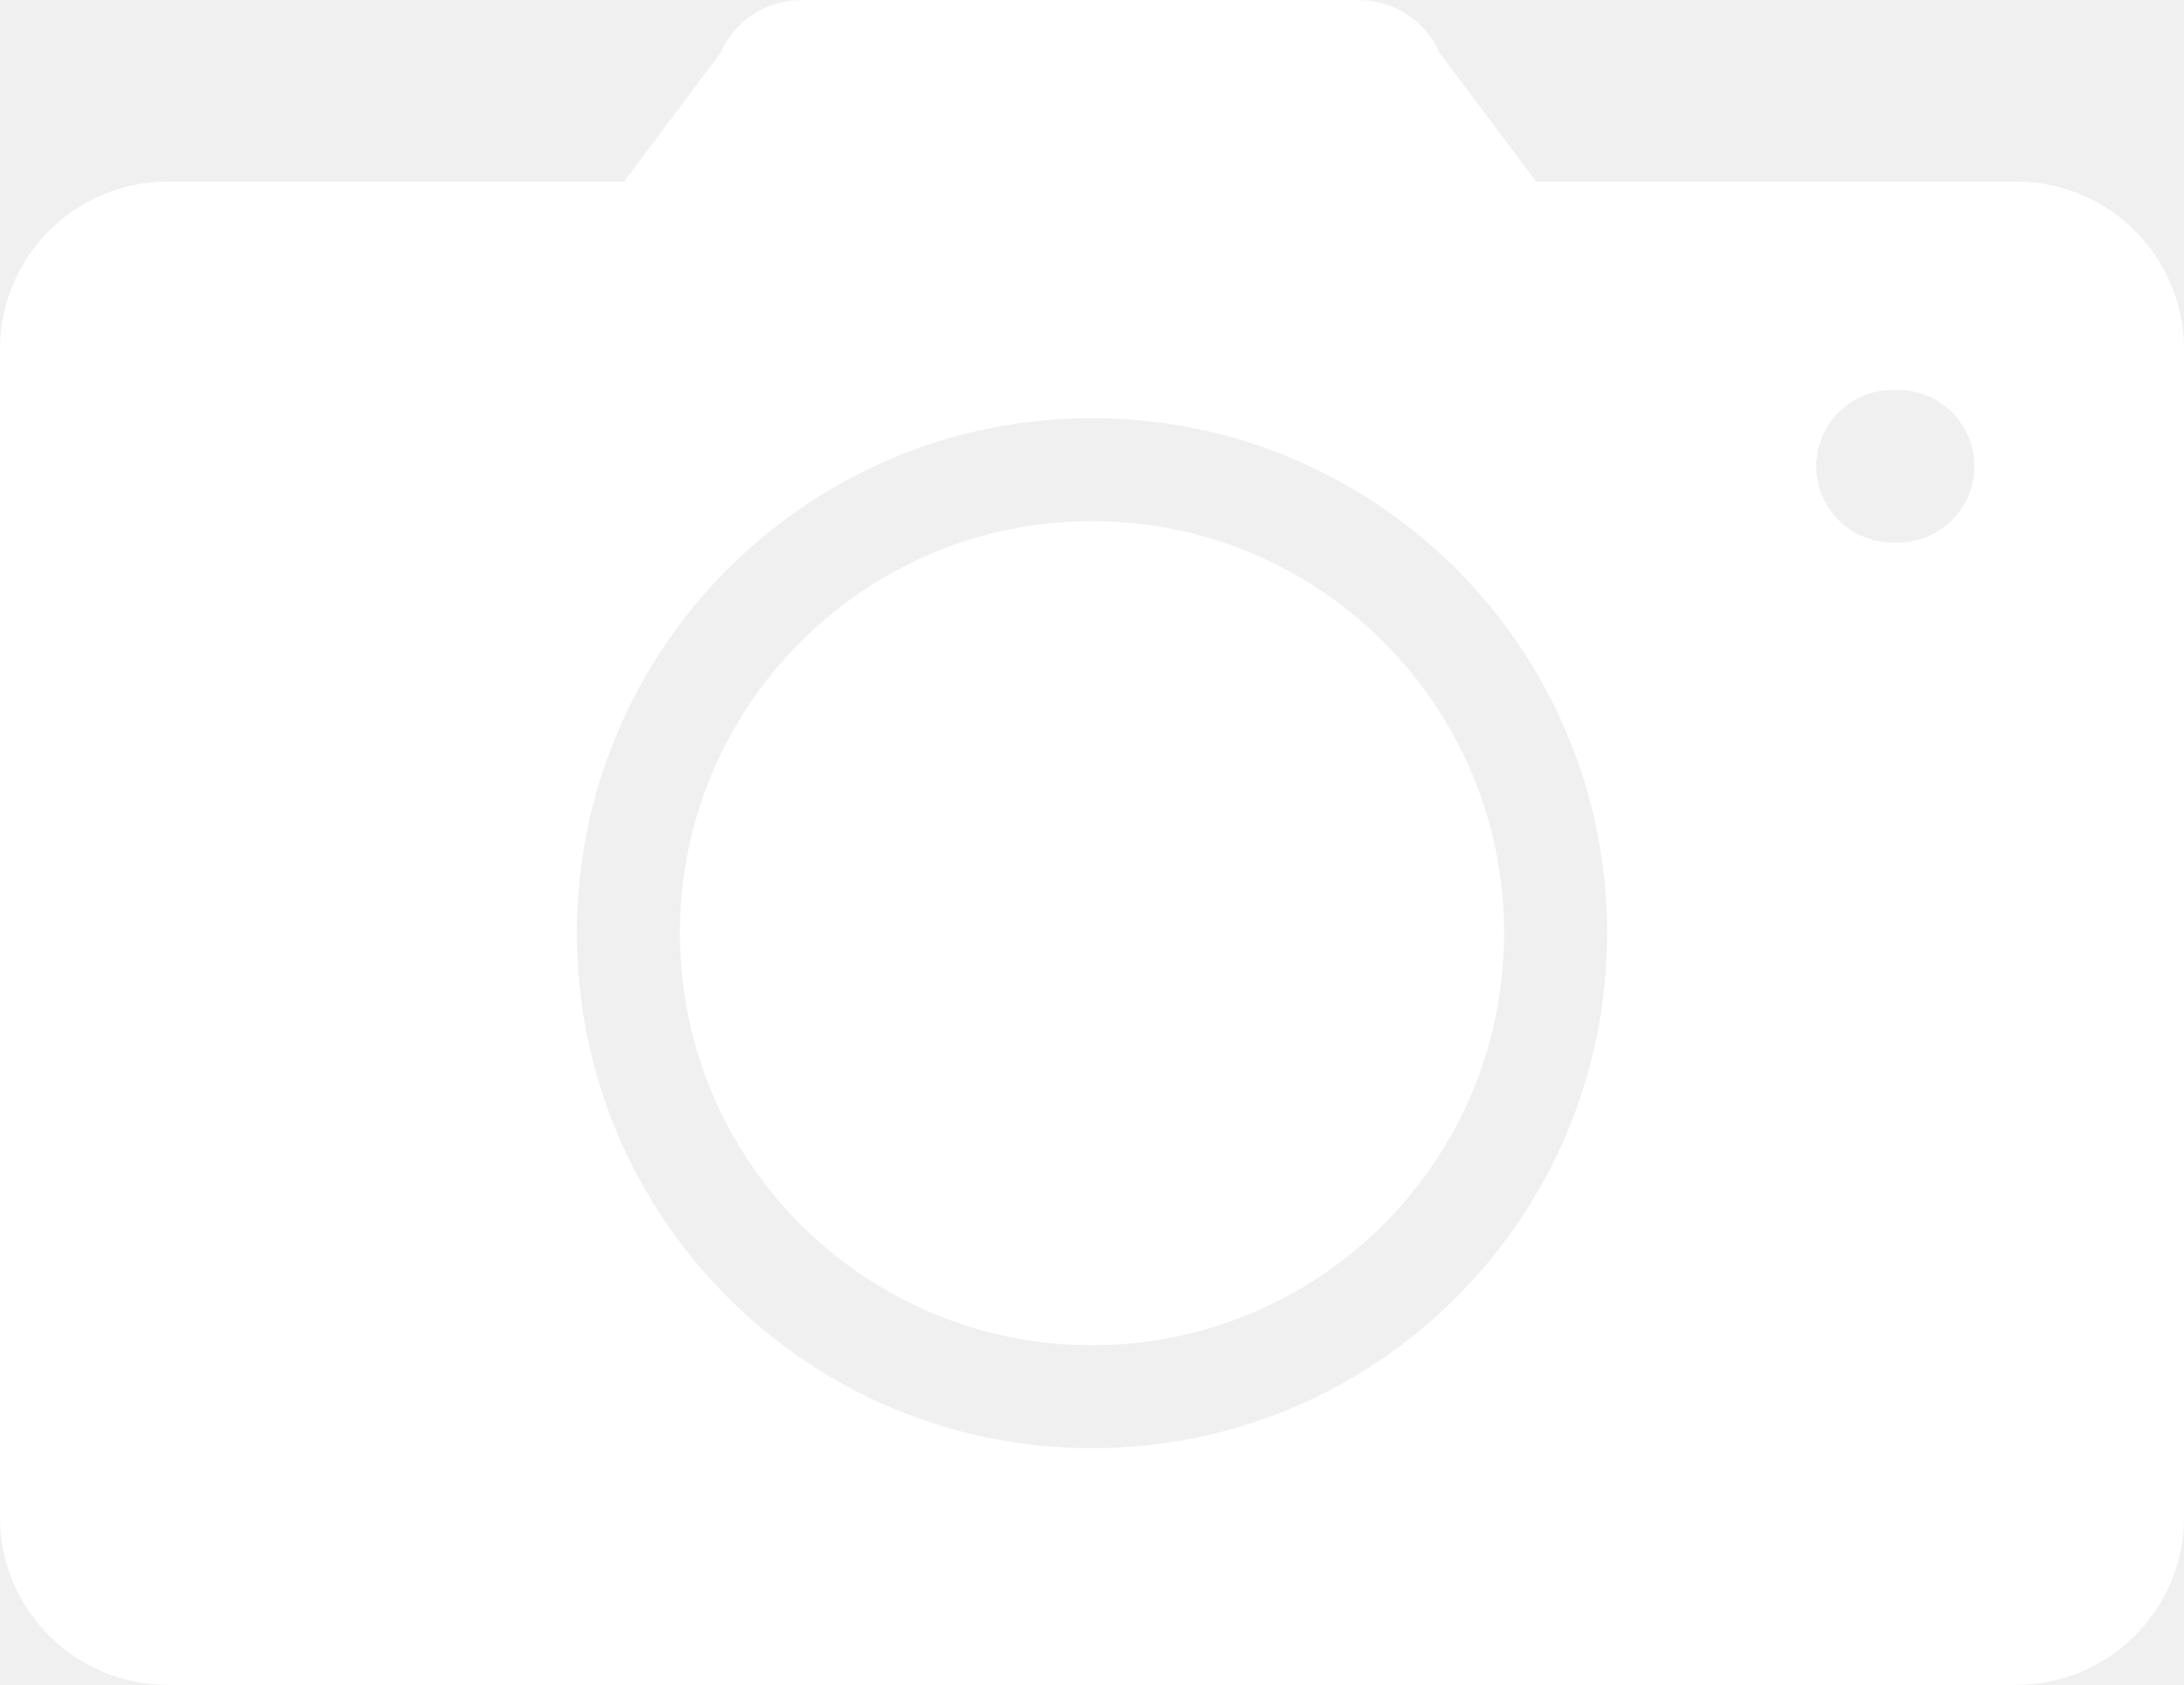
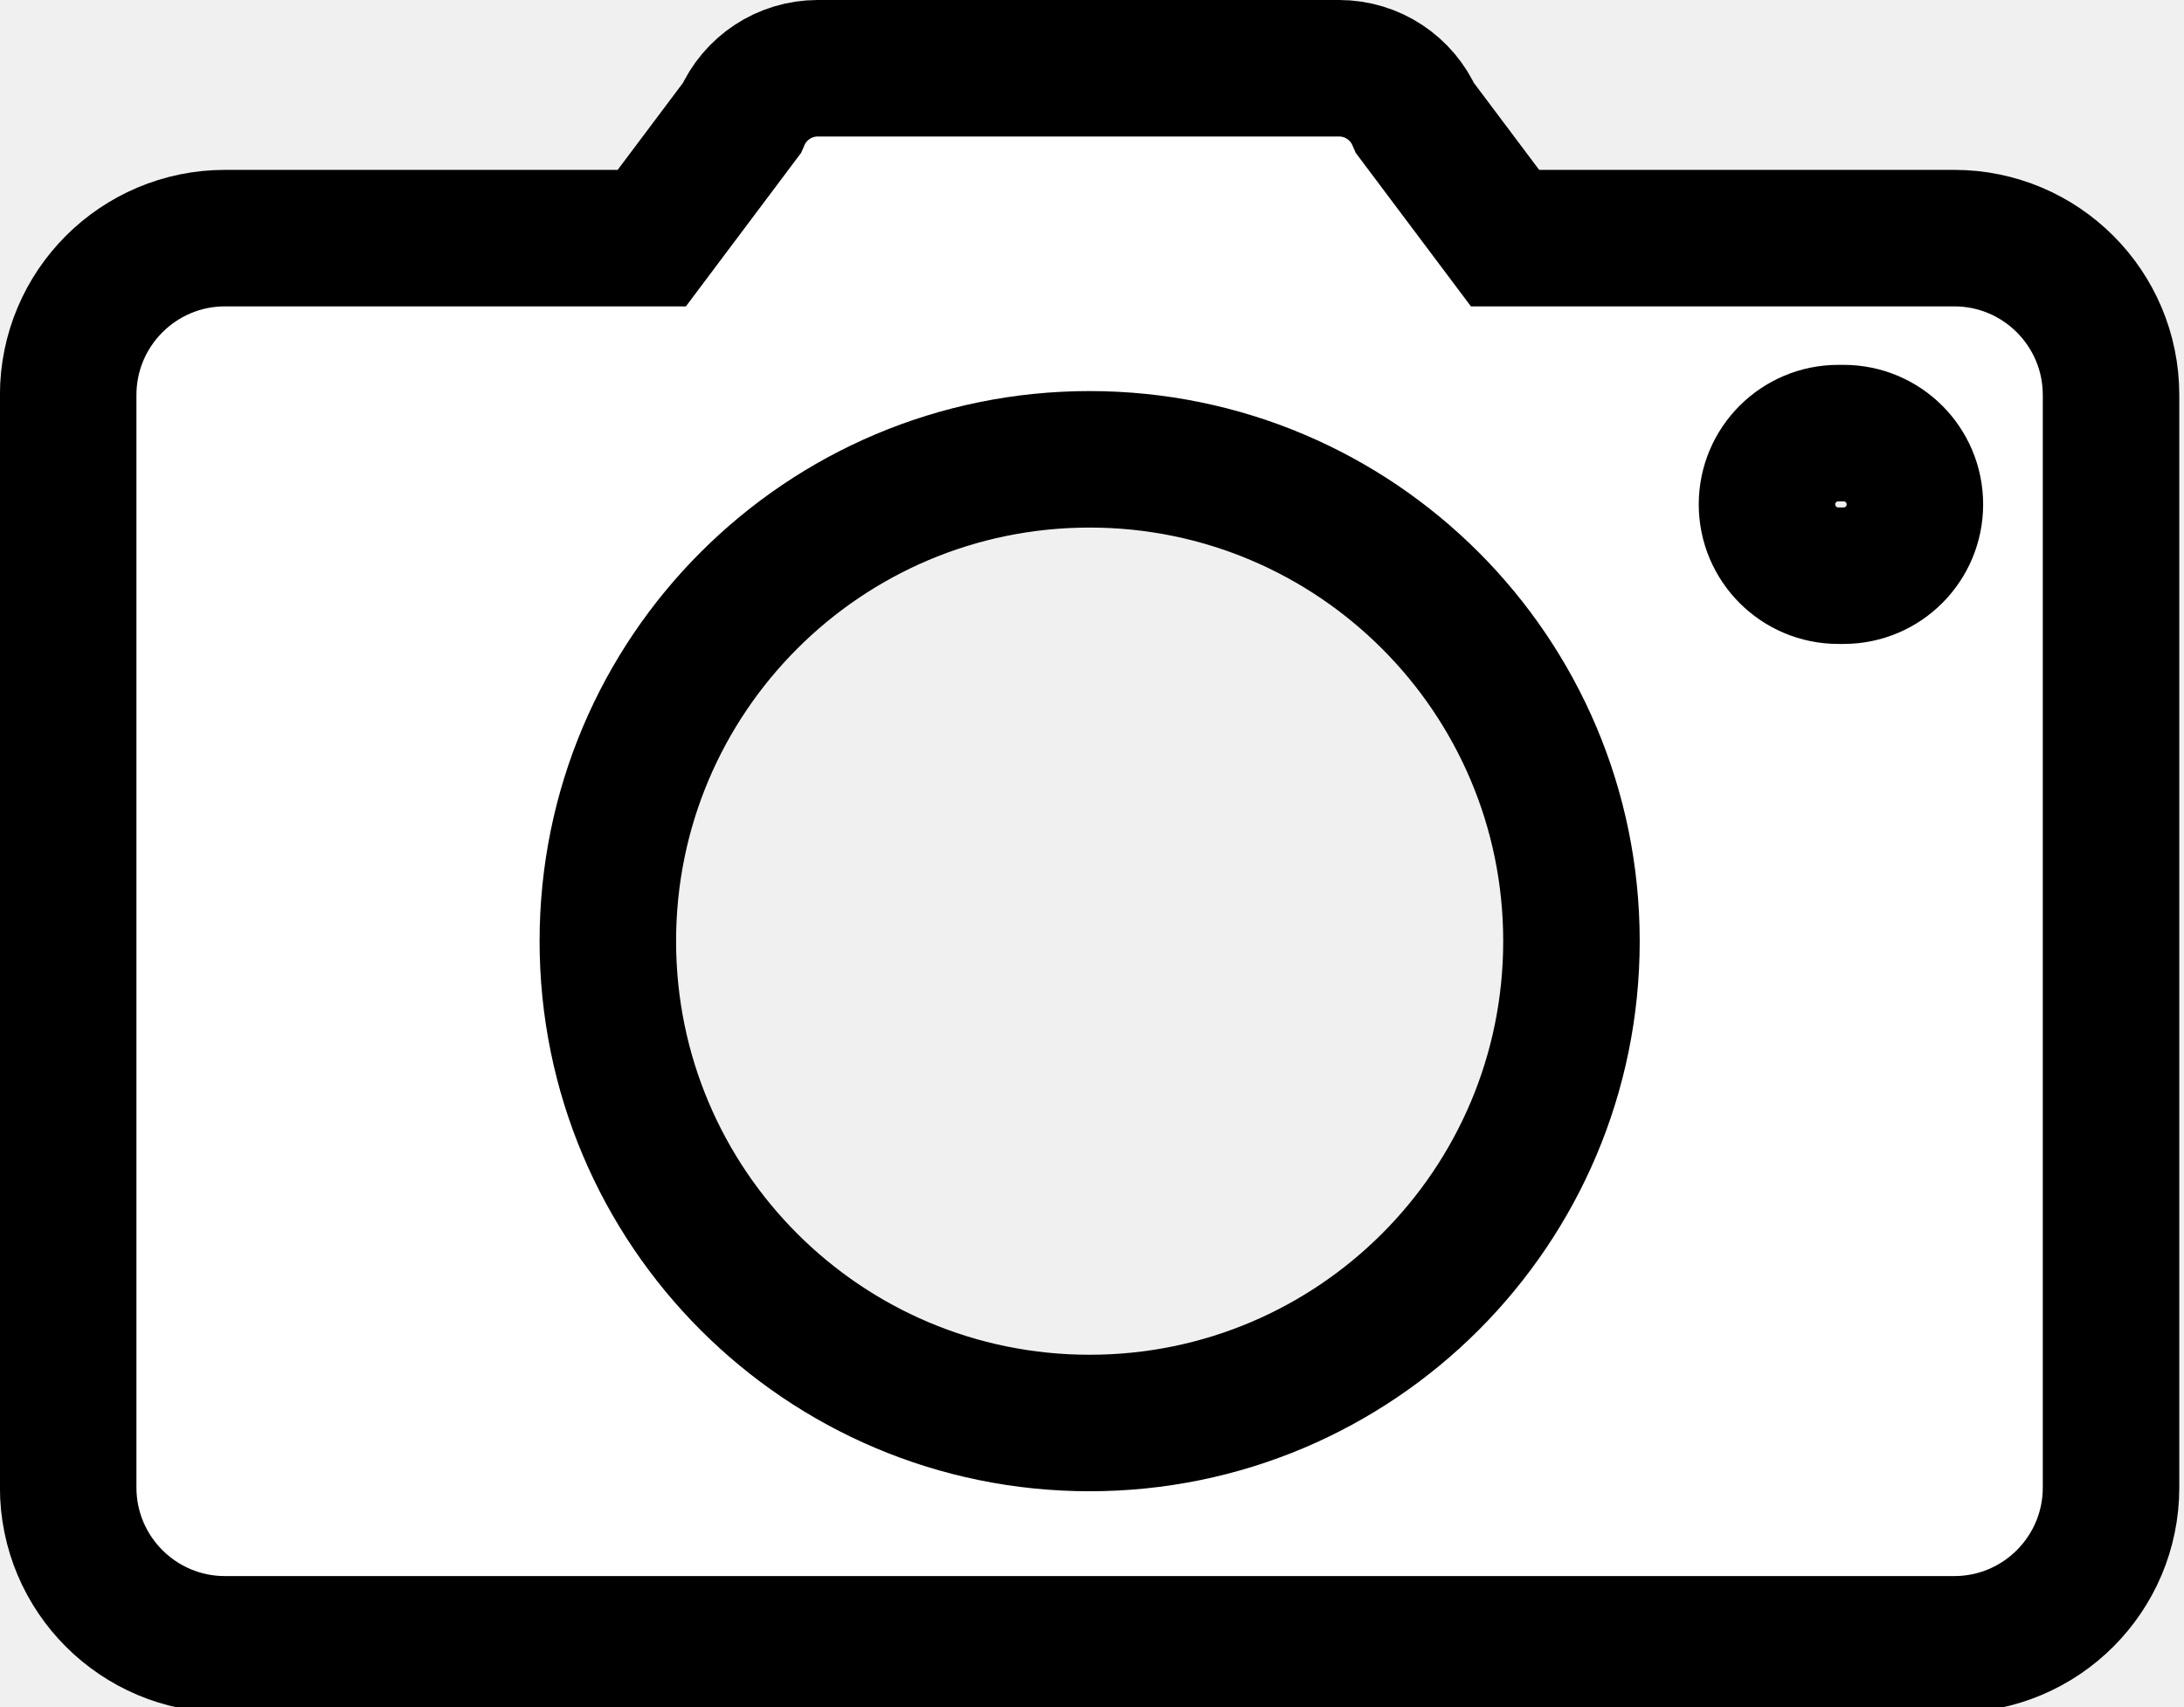
- <svg xmlns="http://www.w3.org/2000/svg" version="1.1" id="Layer_1" x="0px" y="0px" width="548.008px" height="422.796px" viewBox="31.996 196.608 548.008 422.796" enable-background="new 31.996 196.608 548.008 422.796" xml:space="preserve">
-   <g id="Layer_1_1_">
- </g>
-   <g id="Layer_2">
-     <g>
-       <path fill="#FFFFFF" d="M537.929,242.187H417.439l-24.109-32.132c-3.503-8.152-11.523-13.447-20.404-13.447H233.074    c-8.881,0-16.902,5.283-20.404,13.447l-24.11,32.132H74.071c-23.237,0-42.075,18.838-42.075,42.075v293.067    c0,23.236,18.838,42.075,42.075,42.075h463.857c23.237,0,42.075-18.839,42.075-42.075V284.262    C580.004,261.013,561.166,242.187,537.929,242.187z M306,560.033c-71.383,0-129.249-57.867-129.249-129.25    c0-71.382,57.866-129.249,129.249-129.249s129.249,57.867,129.249,129.249C435.249,502.166,377.383,560.033,306,560.033z     M508.273,332.72h-1.421c-10.566,0-19.125-8.559-19.125-19.125s8.559-19.125,19.125-19.125h1.421    c10.566,0,19.125,8.559,19.125,19.125S518.84,332.72,508.273,332.72z" />
-     </g>
-   </g>
-   <circle fill="#FFFFFF" cx="306" cy="430.784" r="103.4" />
+ <svg xmlns="http://www.w3.org/2000/svg" version="1.1" x="0px" y="0px" width="32px" height="25px" viewBox="0.001 0 32 25" enable-background="new 0.001 0 32 25" xml:space="preserve">
+   <defs>
+ </defs>
+   <path fill="#FFFFFF" stroke="#000000" stroke-width="2" stroke-miterlimit="10" d="M28.634,3.489h-6.581l-1.317-1.755  C20.544,1.289,20.106,1,19.622,1h-7.639c-0.485,0-0.923,0.289-1.115,0.734L9.551,3.489H3.298C2.029,3.489,1,4.519,1,5.788v16.007  c0,1.269,1.029,2.298,2.298,2.298h25.336c1.269,0,2.298-1.029,2.298-2.298V5.788C30.932,4.518,29.903,3.489,28.634,3.489z   M15.966,20.85c-3.899,0-7.059-3.161-7.059-7.06s3.16-7.06,7.059-7.06s7.06,3.161,7.06,7.06S19.865,20.85,15.966,20.85z   M27.014,8.435h-0.078c-0.577,0-1.045-0.468-1.045-1.045s0.468-1.044,1.045-1.044h0.078c0.577,0,1.044,0.467,1.044,1.044  S27.591,8.435,27.014,8.435z" />
</svg>
